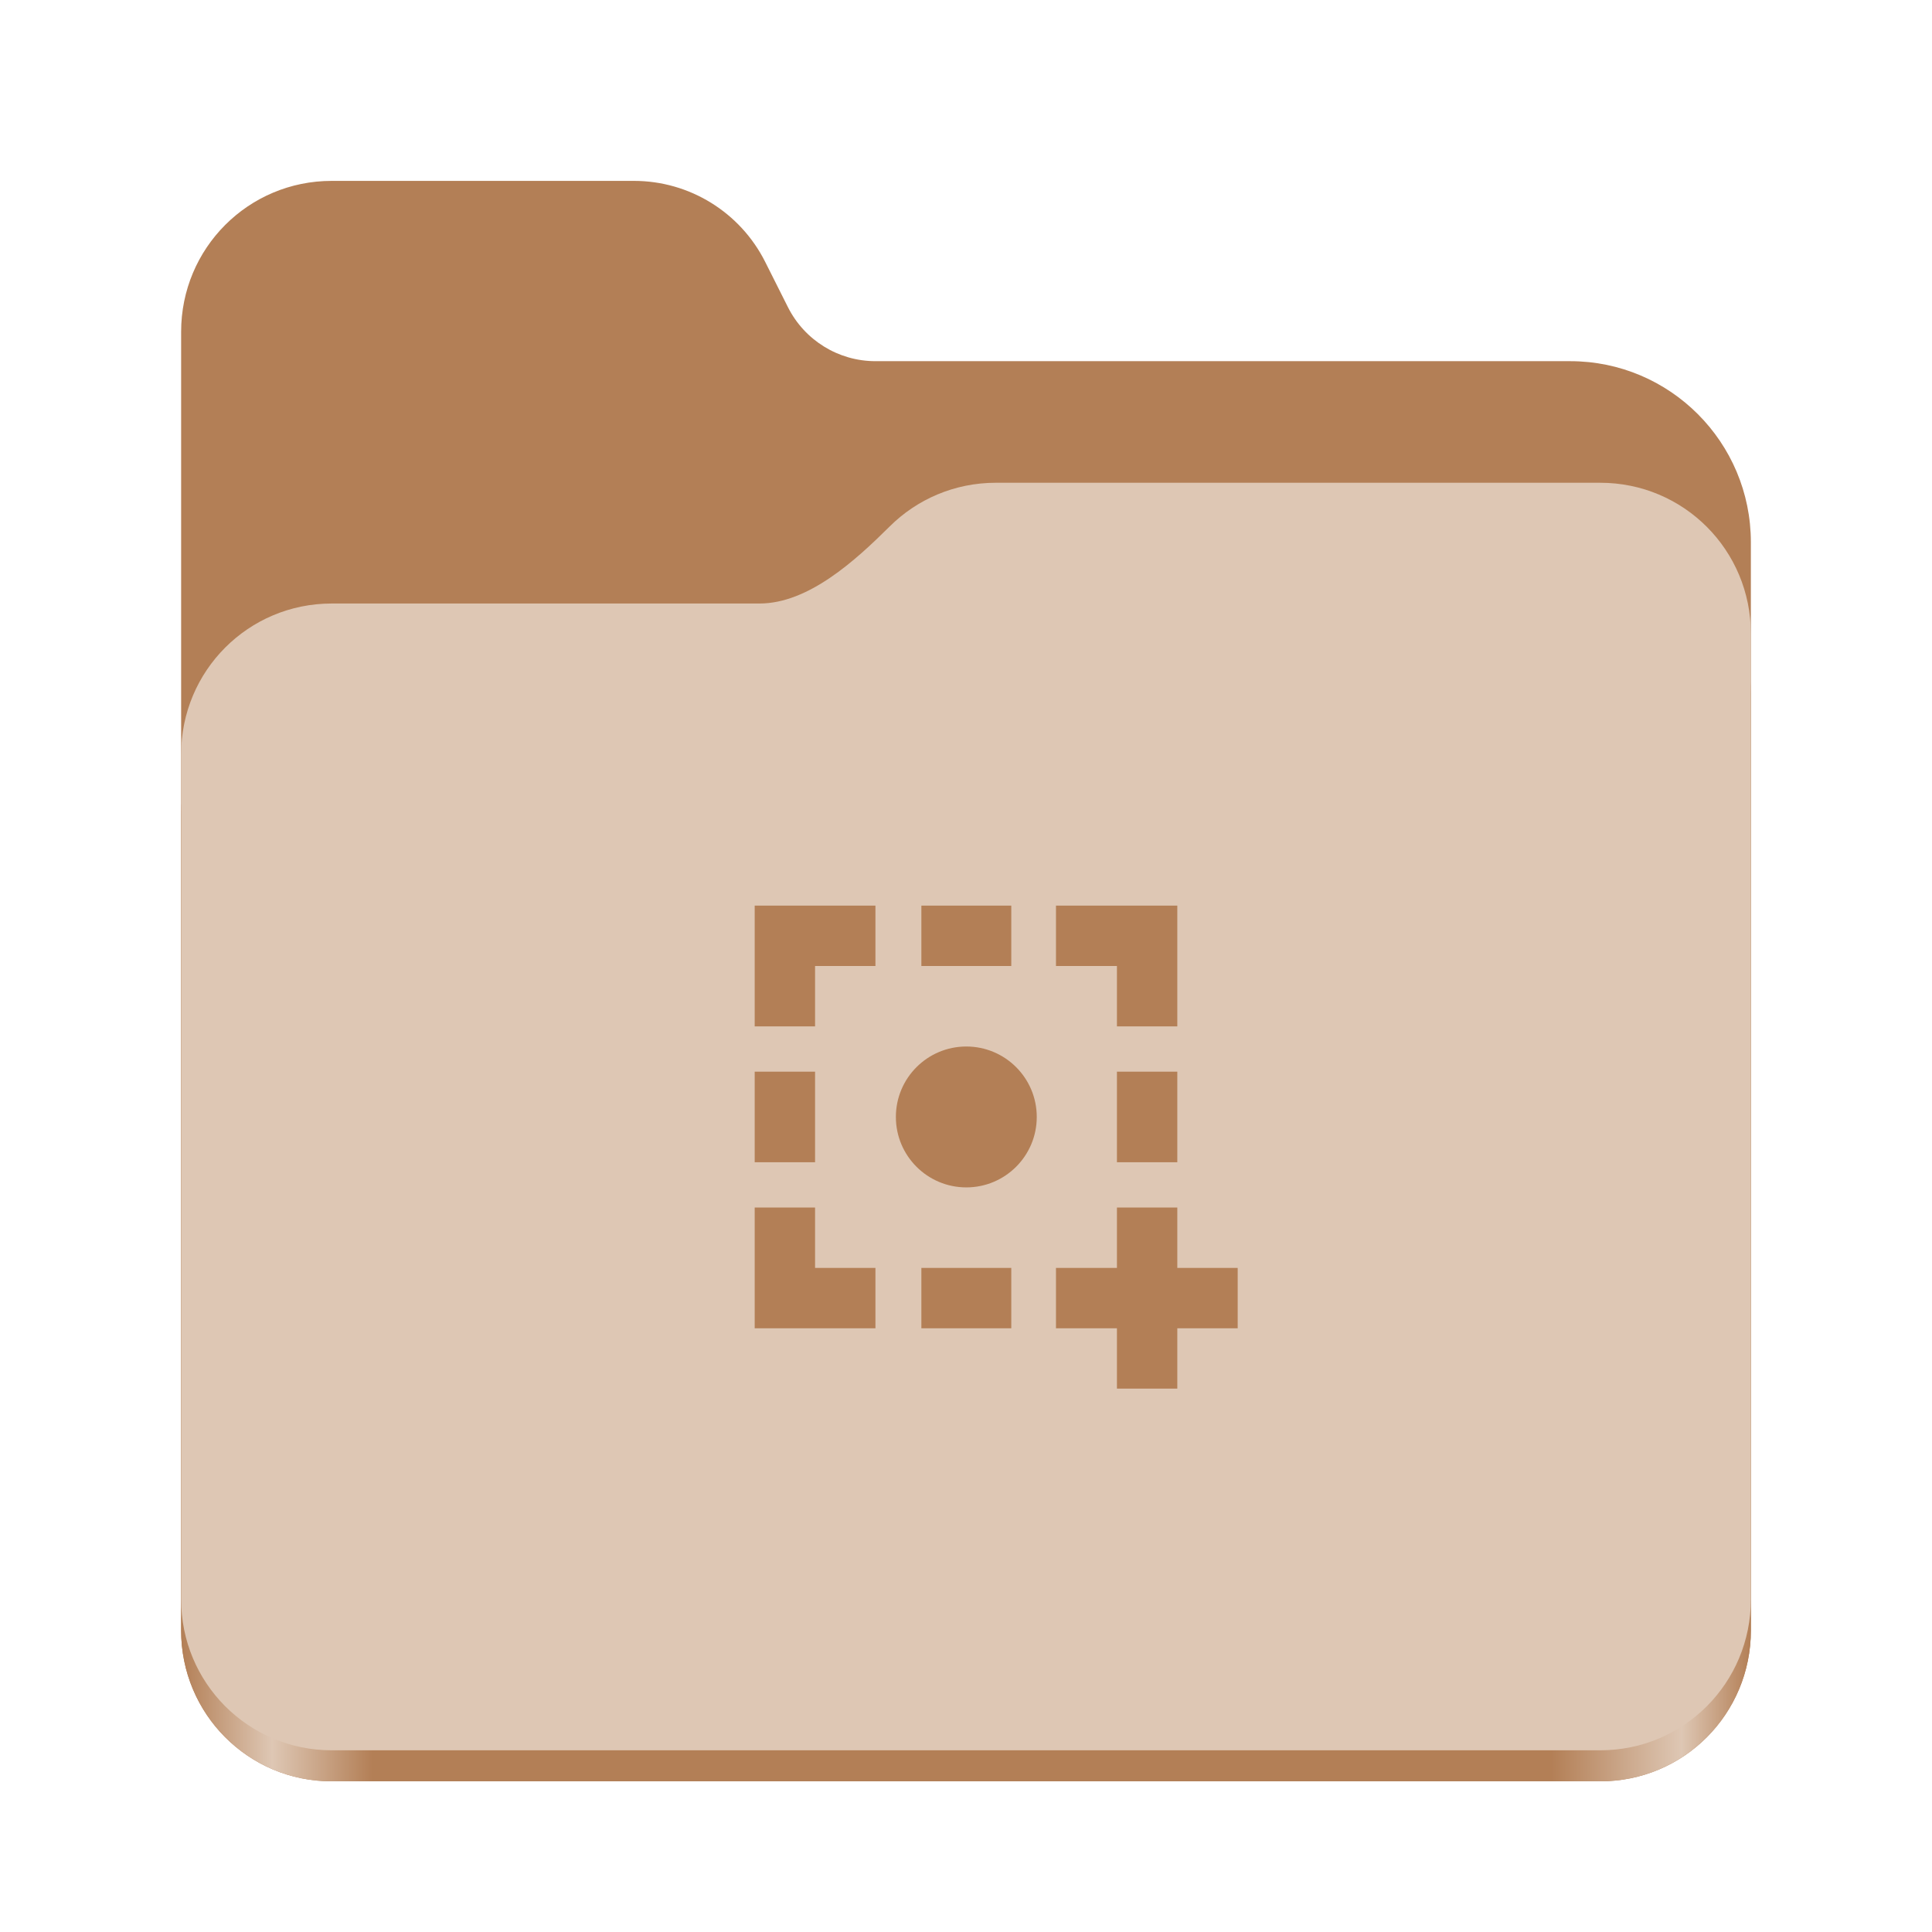
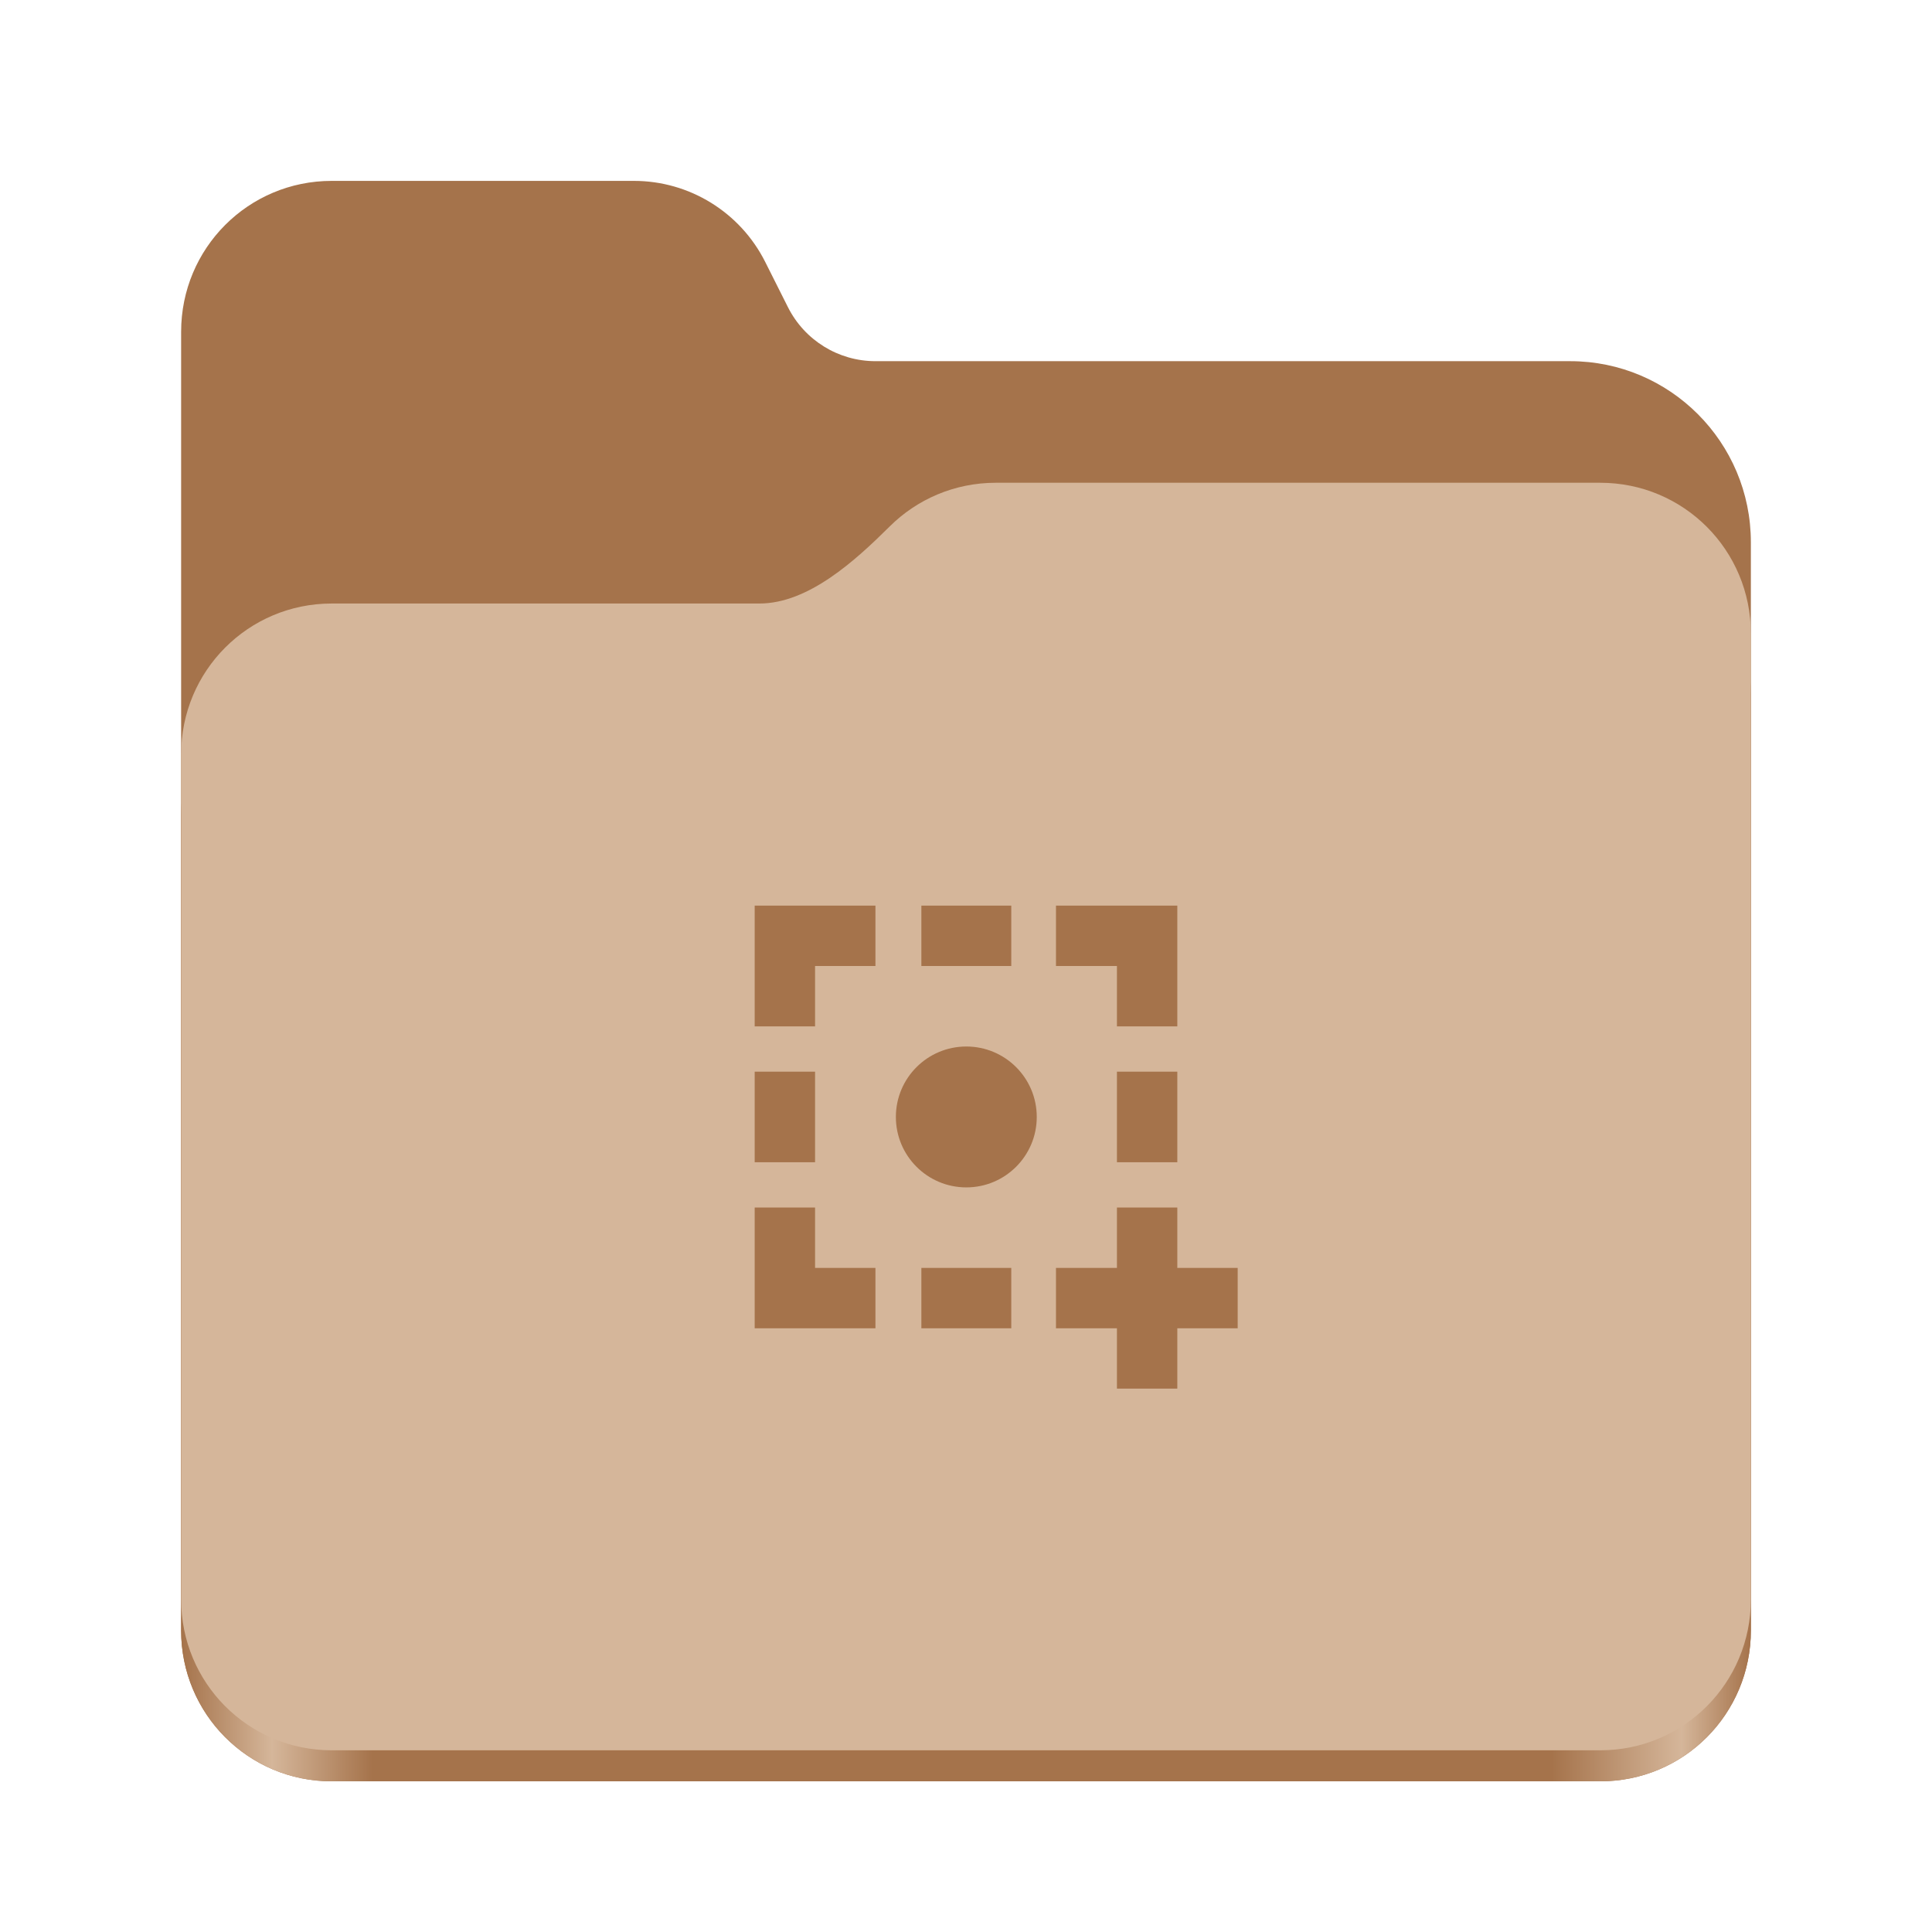
<svg xmlns="http://www.w3.org/2000/svg" xmlns:xlink="http://www.w3.org/1999/xlink" height="128" viewBox="0 0 128 128" width="128" version="1.1" id="svg5248">
  <defs id="defs5252">
    <linearGradient xlink:href="#linearGradient2023" id="linearGradient2025" x1="2689.252" y1="-1106.803" x2="2918.07" y2="-1106.803" gradientUnits="userSpaceOnUse" />
    <linearGradient id="linearGradient2023">
-       <stop style="stop-color:#b37f56;stop-opacity:1;" offset="0" id="stop2019" />
-       <stop style="stop-color:#dec7b4;stop-opacity:1;" offset="0.058" id="stop2795" />
-       <stop style="stop-color:#b37f56;stop-opacity:1;" offset="0.122" id="stop2797" />
-       <stop style="stop-color:#b37f56;stop-opacity:1;" offset="0.873" id="stop2793" />
-       <stop style="stop-color:#dec7b4;stop-opacity:1;" offset="0.956" id="stop2791" />
-       <stop style="stop-color:#b37f56;stop-opacity:1;" offset="1" id="stop2021" />
+       <stop style="stop-color:#a5734b;stop-opacity:1;" offset="0" id="stop2019" />
+       <stop style="stop-color:#d5b69a;stop-opacity:1;" offset="0.058" id="stop2795" />
+       <stop style="stop-color:#a5734b;stop-opacity:1;" offset="0.122" id="stop2797" />
+       <stop style="stop-color:#a5734b;stop-opacity:1;" offset="0.873" id="stop2793" />
+       <stop style="stop-color:#d5b69a;stop-opacity:1;" offset="0.956" id="stop2791" />
+       <stop style="stop-color:#a5734b;stop-opacity:1;" offset="1" id="stop2021" />
    </linearGradient>
  </defs>
  <linearGradient id="a" gradientUnits="userSpaceOnUse" x1="12" x2="116" y1="64" y2="64">
    <stop offset="0" stop-color="#3d3846" id="stop5214" />
    <stop offset="0.05" stop-color="#77767b" id="stop5216" />
    <stop offset="0.1" stop-color="#5e5c64" id="stop5218" />
    <stop offset="0.9" stop-color="#504e56" id="stop5220" />
    <stop offset="0.95" stop-color="#77767b" id="stop5222" />
    <stop offset="1" stop-color="#3d3846" id="stop5224" />
  </linearGradient>
  <linearGradient id="b" gradientUnits="userSpaceOnUse" x1="12" x2="112.041" y1="60" y2="80.988">
    <stop offset="0" stop-color="#77767b" id="stop5227" />
    <stop offset="0.384" stop-color="#9a9996" id="stop5229" />
    <stop offset="0.721" stop-color="#77767b" id="stop5231" />
    <stop offset="1" stop-color="#68666f" id="stop5233" />
  </linearGradient>
  <g id="g760" style="display:inline;stroke-width:1.264;enable-background:new" transform="matrix(0.4545101,0,0,0.4555215,-1210.292,616.1566)">
-     <path id="rect1135" style="fill:#b37f56;fill-opacity:1;stroke-width:8.791;stroke-linecap:round;stop-color:#000000" d="m 2711.206,-1326.332 c -12.162,0 -21.954,9.791 -21.954,21.953 v 188.867 c 0,12.162 9.793,21.953 21.954,21.953 h 184.909 c 12.162,0 21.954,-9.791 21.954,-21.953 v -158.255 a 26.343,26.343 45 0 0 -26.343,-26.343 h -101.266 a 14.284,14.284 31.639 0 1 -12.758,-7.861 l -3.308,-6.57 a 21.426,21.426 31.639 0 0 -19.137,-11.791 z" />
+     <path id="rect1135" style="fill:#a5734b;fill-opacity:1;stroke-width:8.791;stroke-linecap:round;stop-color:#000000" d="m 2711.206,-1326.332 c -12.162,0 -21.954,9.791 -21.954,21.953 v 188.867 c 0,12.162 9.793,21.953 21.954,21.953 h 184.909 c 12.162,0 21.954,-9.791 21.954,-21.953 v -158.255 a 26.343,26.343 45 0 0 -26.343,-26.343 h -101.266 a 14.284,14.284 31.639 0 1 -12.758,-7.861 l -3.308,-6.57 a 21.426,21.426 31.639 0 0 -19.137,-11.791 z" />
    <path id="path1953" style="fill:url(#linearGradient2025);fill-opacity:1;stroke-width:8.791;stroke-linecap:round;stop-color:#000000" d="m 2808.014,-1273.645 c -6.043,0 -11.502,2.418 -15.465,6.343 -5.003,4.955 -11.848,11.22 -18.994,11.22 h -62.349 c -12.162,0 -21.954,9.791 -21.954,21.953 v 118.618 c 0,12.162 9.793,21.953 21.954,21.953 h 184.909 c 12.162,0 21.954,-9.791 21.954,-21.953 v -105.446 -13.172 -17.562 c 0,-12.162 -9.793,-21.953 -21.954,-21.953 z" />
-     <path id="rect1586" style="fill:#dec7b4;fill-opacity:1;stroke-width:8.791;stroke-linecap:round;stop-color:#000000" d="m 2808.014,-1282.426 c -6.043,0 -11.502,2.418 -15.465,6.343 -5.003,4.955 -11.848,11.22 -18.994,11.22 h -62.349 c -12.162,0 -21.954,9.791 -21.954,21.953 v 122.887 c 0,12.162 9.793,21.953 21.954,21.953 h 184.909 c 12.162,0 21.954,-9.791 21.954,-21.953 v -109.715 -13.172 -17.562 c 0,-12.162 -9.793,-21.953 -21.954,-21.953 z" />
+     <path id="rect1586" style="fill:#d5b69a;fill-opacity:1;stroke-width:8.791;stroke-linecap:round;stop-color:#000000" d="m 2808.014,-1282.426 c -6.043,0 -11.502,2.418 -15.465,6.343 -5.003,4.955 -11.848,11.22 -18.994,11.22 h -62.349 c -12.162,0 -21.954,9.791 -21.954,21.953 v 122.887 c 0,12.162 9.793,21.953 21.954,21.953 h 184.909 c 12.162,0 21.954,-9.791 21.954,-21.953 v -109.715 -13.172 -17.562 c 0,-12.162 -9.793,-21.953 -21.954,-21.953 z" />
  </g>
-   <path id="path2" style="fill:#b37f56;fill-opacity:1;stroke-width:1.081" d="m 68.688,74.001 a 4.667,4.667 0 0 1 -4.667,4.667 4.667,4.667 0 0 1 -4.667,-4.667 4.667,4.667 0 0 1 4.667,-4.667 4.667,4.667 0 0 1 4.667,4.667 z M 50,60.001 v 8 h 4 v -4 h 4 v -4 z m 11.043,0 v 4 H 67 v -4 z m 8.918,0 v 4 H 74 v 4 h 4 V 60.001 Z M 50,71.001 v 6 h 4 v -6 z m 24,0 v 6 h 4 v -6 z m -24,9 v 8 h 8 v -4 H 54 v -4 z m 24,0 v 4 h -4.039 v 4 H 74 v 4 h 4 v -4 h 4 v -4 h -4 v -4 z m -12.957,4 v 4 H 67 v -4 z" />
+   <path id="path2" style="fill:#a5734b;fill-opacity:1;stroke-width:1.081" d="m 68.688,74.001 a 4.667,4.667 0 0 1 -4.667,4.667 4.667,4.667 0 0 1 -4.667,-4.667 4.667,4.667 0 0 1 4.667,-4.667 4.667,4.667 0 0 1 4.667,4.667 z M 50,60.001 v 8 h 4 v -4 h 4 v -4 z m 11.043,0 v 4 H 67 v -4 z m 8.918,0 v 4 H 74 v 4 h 4 V 60.001 Z M 50,71.001 v 6 h 4 v -6 z m 24,0 v 6 h 4 v -6 z m -24,9 v 8 h 8 v -4 H 54 v -4 z m 24,0 v 4 h -4.039 v 4 H 74 v 4 h 4 v -4 h 4 v -4 h -4 v -4 z m -12.957,4 v 4 H 67 v -4 z" />
</svg>
